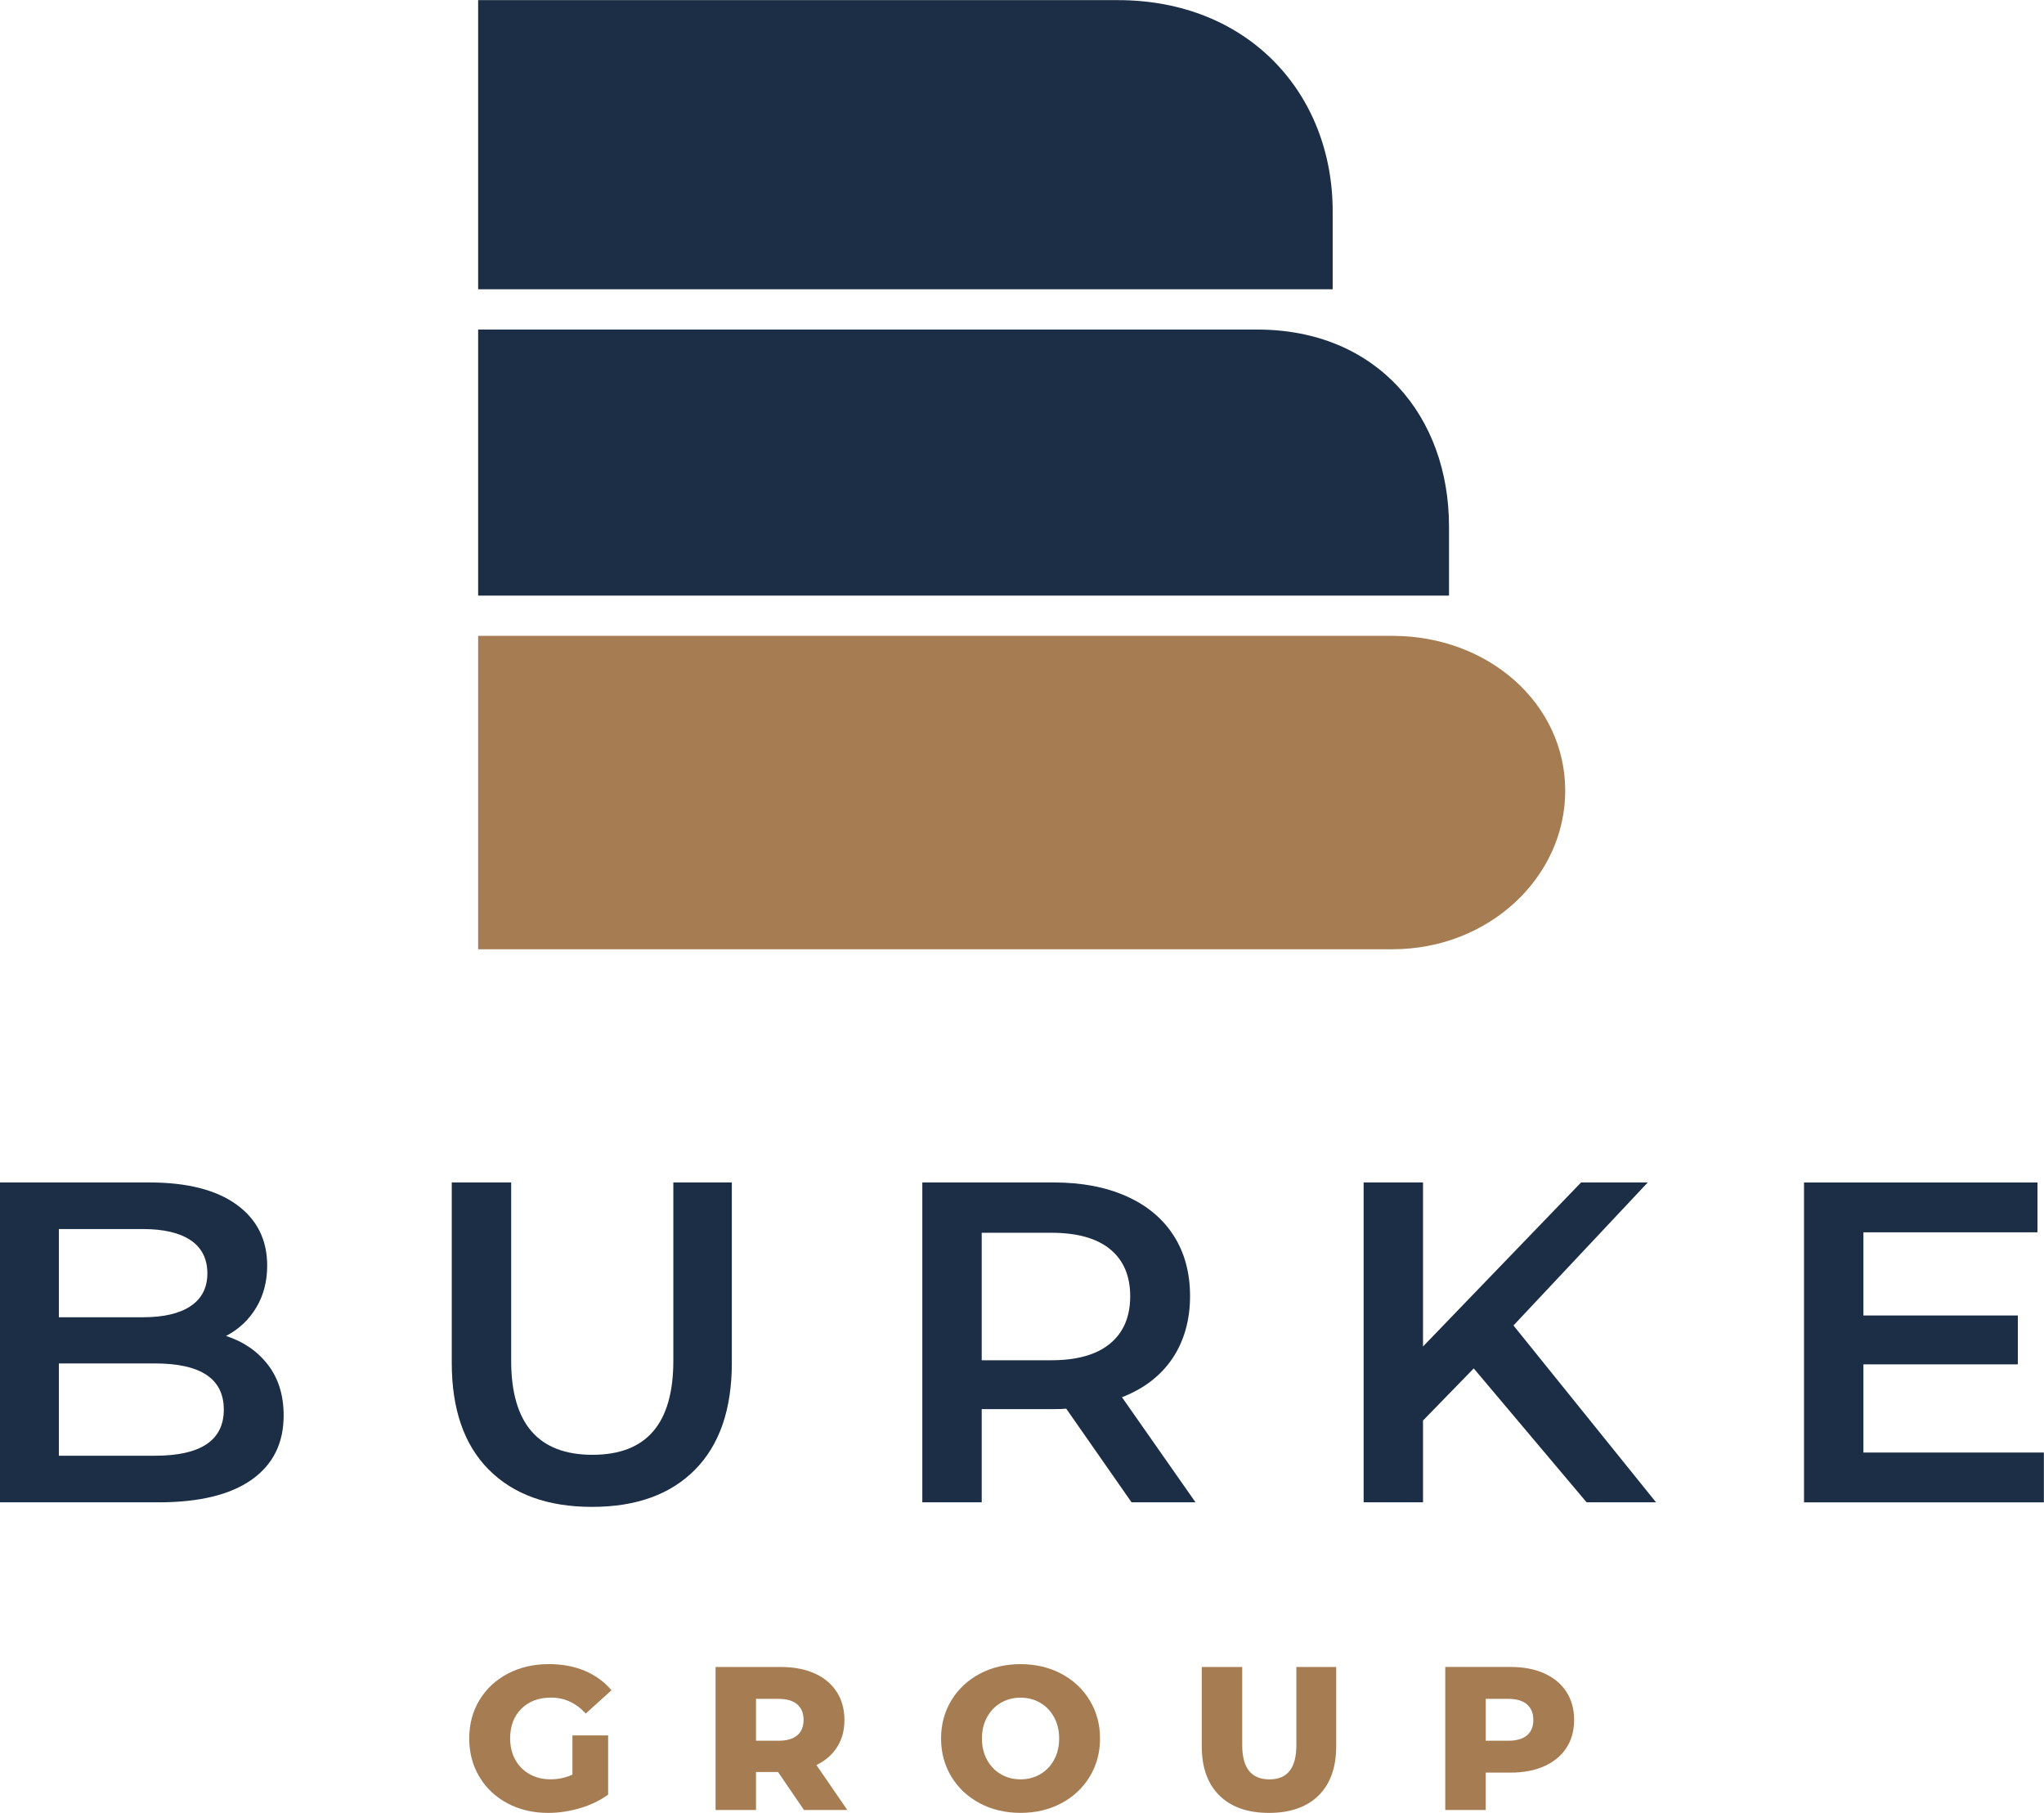
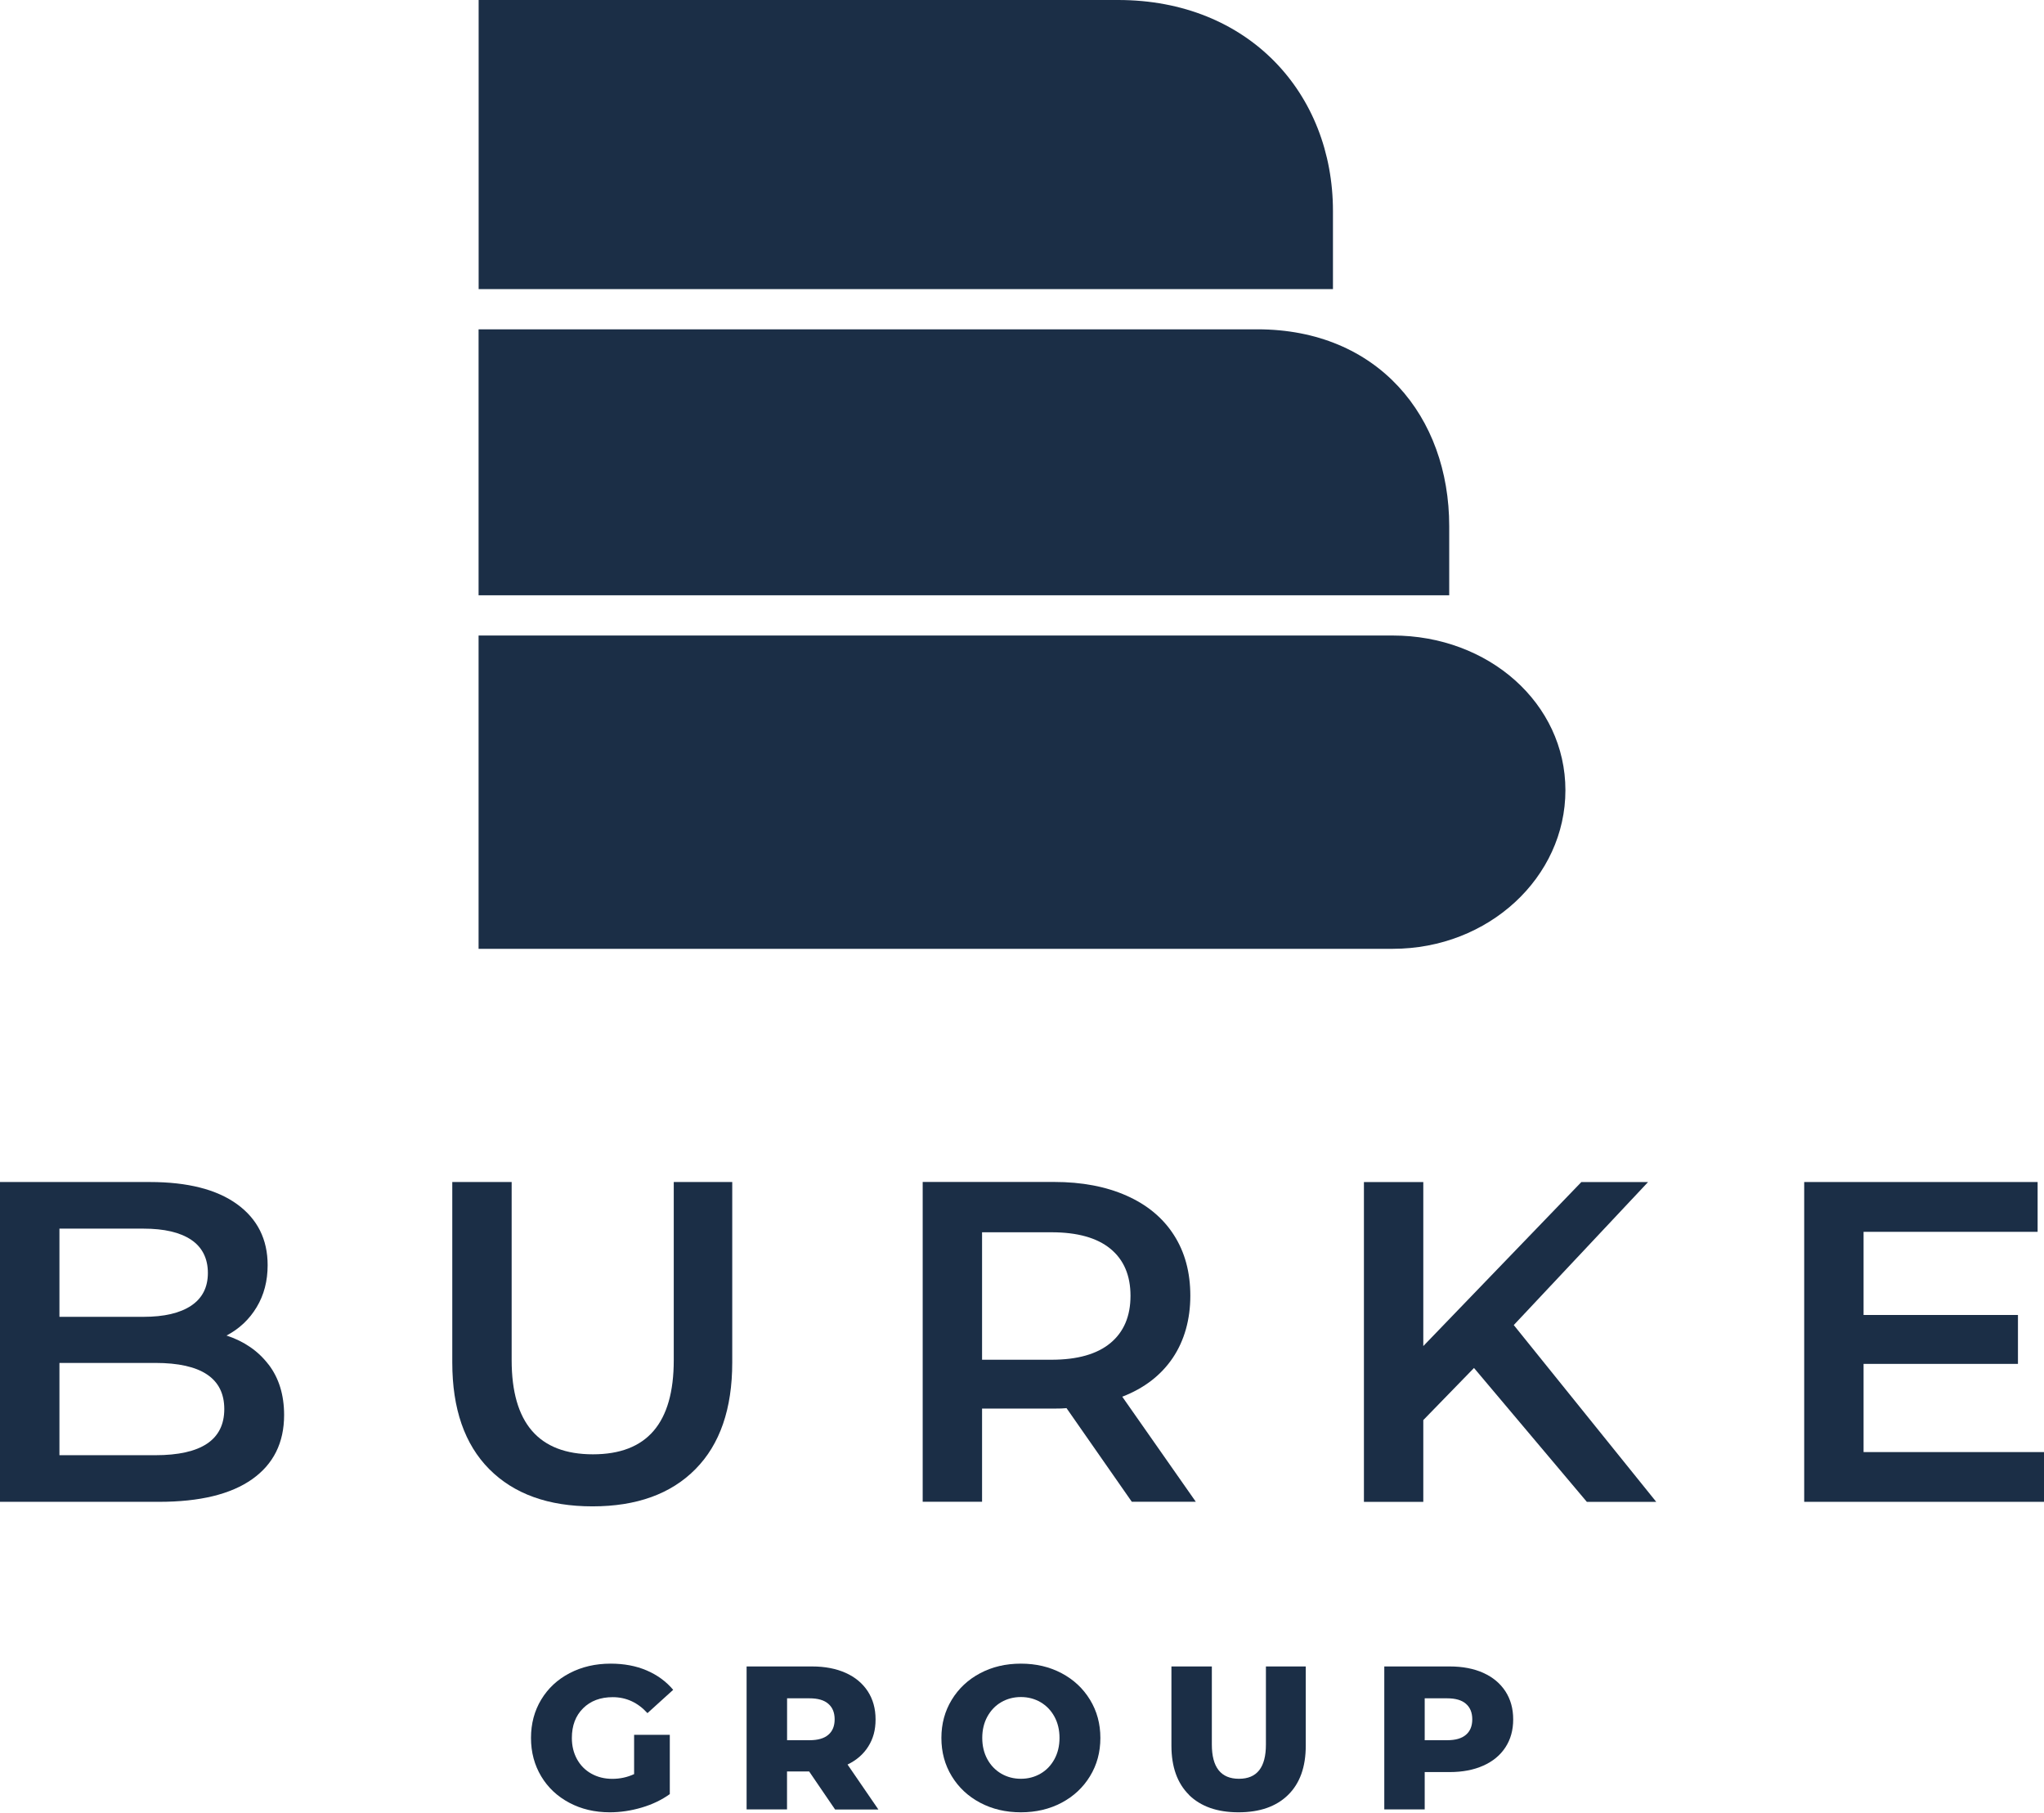
- <svg xmlns="http://www.w3.org/2000/svg" viewBox="223.5 178.9 633.2 561.5">
-   <path d="M306.56,601.67c3.21,4.2,4.81,9.41,4.81,15.64,0,8.59-3.3,15.21-9.91,19.88-6.61,4.67-16.23,7.01-28.87,7.01h-49.25v-99.07h46.42c11.7,0,20.71,2.29,27.03,6.86,6.32,4.58,9.48,10.88,9.48,18.89,0,4.91-1.13,9.25-3.4,13.02-2.26,3.77-5.38,6.7-9.34,8.77,5.47,1.79,9.81,4.79,13.02,8.99ZM241.74,559.57v27.31h26.04c6.42,0,11.34-1.15,14.79-3.47,3.44-2.31,5.17-5.68,5.17-10.12s-1.72-7.95-5.17-10.26c-3.45-2.31-8.37-3.47-14.79-3.47h-26.04ZM292.83,615.47c0-9.53-7.12-14.29-21.37-14.29h-29.72v28.59h29.72c14.25,0,21.37-4.76,21.37-14.29Z" fill="#1b2e46" />
-   <path d="M374.91,634.08c-7.64-7.69-11.46-18.7-11.46-33.05v-55.9h18.4v55.2c0,19.44,8.4,29.15,25.19,29.15s25.05-9.72,25.05-29.15v-55.2h18.12v55.9c0,14.34-3.8,25.36-11.39,33.05-7.6,7.69-18.24,11.53-31.91,11.53s-24.34-3.84-31.99-11.53Z" fill="#1b2e46" />
-   <path d="M574.04,644.2l-20.24-29.01c-.85.09-2.12.14-3.82.14h-22.36v28.87h-18.4v-99.07h40.76c8.58,0,16.06,1.42,22.43,4.25,6.37,2.83,11.25,6.89,14.65,12.17,3.4,5.29,5.1,11.56,5.1,18.82s-1.82,13.87-5.45,19.25c-3.63,5.38-8.85,9.39-15.64,12.03l22.79,32.55h-19.81ZM567.39,565.8c-4.15-3.4-10.24-5.09-18.26-5.09h-21.51v39.49h21.51c8.02,0,14.1-1.72,18.26-5.17,4.15-3.44,6.23-8.33,6.23-14.65s-2.08-11.18-6.23-14.58Z" fill="#1b2e46" />
-   <path d="M680.04,602.73l-15.71,16.13v25.33h-18.4v-99.07h18.4v50.81l48.97-50.81h20.66l-41.61,44.3,44.16,54.77h-21.51l-34.96-41.47Z" fill="#1b2e46" />
-   <path d="M856.66,628.78v15.43h-74.3v-99.07h72.32v15.43h-53.92v25.76h47.84v15.14h-47.84v27.31h55.9Z" fill="#1b2e46" />
-   <path d="M371.62,178.94h198.16c40.41,0,66.56,28.91,66.56,65.38v24.17h-264.72v-89.55Z" fill="#1b2e46" />
-   <path d="M371.62,280.97h241.33c37.24,0,59.43,26.93,59.43,61.01v21.39h-300.76s0-82.4,0-82.4Z" fill="#1b2e46" />
-   <path d="M371.62,375.84h283.28c29.72,0,53.48,21.01,53.48,47.94s-23.77,49.12-53.48,49.12h-283.28v-97.06Z" fill="#a67c52" />
-   <path d="M400.81,716.4h11.08v18.35c-2.53,1.81-5.44,3.21-8.73,4.18-3.29.97-6.58,1.46-9.87,1.46-4.64,0-8.82-.98-12.53-2.94s-6.62-4.69-8.73-8.2c-2.11-3.5-3.17-7.47-3.17-11.9s1.05-8.4,3.17-11.9c2.11-3.5,5.04-6.23,8.8-8.2,3.75-1.96,8-2.94,12.72-2.94,4.13,0,7.85.7,11.14,2.09,3.29,1.39,6.03,3.4,8.23,6.01l-7.97,7.21c-3-3.29-6.58-4.94-10.76-4.94-3.8,0-6.86,1.15-9.18,3.45-2.32,2.3-3.48,5.37-3.48,9.21,0,2.45.53,4.63,1.58,6.55,1.05,1.92,2.53,3.42,4.43,4.49,1.9,1.08,4.07,1.61,6.52,1.61s4.66-.48,6.77-1.46v-12.15Z" fill="#a67c52" />
-   <path d="M464.53,727.73h-6.83v11.77h-12.53v-44.3h20.25c4.01,0,7.49.67,10.44,1.99s5.23,3.23,6.83,5.7c1.6,2.47,2.4,5.37,2.4,8.7s-.75,6-2.25,8.38c-1.5,2.38-3.64,4.25-6.42,5.6l9.56,13.92h-13.42l-8.04-11.77ZM470.48,706.78c-1.31-1.14-3.25-1.71-5.82-1.71h-6.96v12.97h6.96c2.57,0,4.51-.56,5.82-1.68,1.31-1.12,1.96-2.71,1.96-4.78s-.66-3.67-1.96-4.81Z" fill="#a67c52" />
-   <path d="M527.03,737.41c-3.73-1.98-6.67-4.72-8.8-8.23-2.13-3.5-3.2-7.45-3.2-11.83s1.07-8.33,3.2-11.83c2.13-3.5,5.06-6.24,8.8-8.23,3.73-1.98,7.94-2.97,12.62-2.97s8.89.99,12.62,2.97c3.73,1.98,6.67,4.73,8.8,8.23,2.13,3.5,3.2,7.45,3.2,11.83s-1.07,8.33-3.2,11.83c-2.13,3.5-5.06,6.24-8.8,8.23-3.73,1.98-7.94,2.97-12.62,2.97s-8.89-.99-12.62-2.97ZM545.73,728.42c1.81-1.05,3.25-2.54,4.3-4.46,1.05-1.92,1.58-4.12,1.58-6.61s-.53-4.69-1.58-6.61c-1.06-1.92-2.49-3.41-4.3-4.46-1.81-1.05-3.84-1.58-6.08-1.58s-4.26.53-6.08,1.58c-1.81,1.05-3.25,2.54-4.3,4.46s-1.58,4.12-1.58,6.61.53,4.69,1.58,6.61,2.49,3.41,4.3,4.46c1.81,1.06,3.84,1.58,6.08,1.58s4.26-.53,6.08-1.58Z" fill="#a67c52" />
-   <path d="M601.26,735.01c-3.65-3.59-5.47-8.67-5.47-15.25v-24.55h12.53v24.17c0,7.09,2.8,10.63,8.42,10.63s8.35-3.54,8.35-10.63v-24.17h12.34v24.55c0,6.58-1.83,11.67-5.47,15.25-3.65,3.59-8.77,5.38-15.35,5.38s-11.7-1.79-15.35-5.38Z" fill="#a67c52" />
-   <path d="M701.91,697.19c2.95,1.33,5.23,3.23,6.83,5.7,1.6,2.47,2.4,5.37,2.4,8.7s-.8,6.22-2.4,8.67c-1.6,2.45-3.88,4.33-6.83,5.66-2.95,1.33-6.43,1.99-10.44,1.99h-7.72v11.58h-12.53v-44.3h20.25c4.01,0,7.49.67,10.44,1.99ZM696.54,716.37c1.31-1.12,1.96-2.71,1.96-4.78s-.66-3.67-1.96-4.81c-1.31-1.14-3.25-1.71-5.82-1.71h-6.96v12.97h6.96c2.57,0,4.51-.56,5.82-1.68Z" fill="#a67c52" />
+ <svg xmlns="http://www.w3.org/2000/svg" id="Labels" viewBox="91.46 104.04 320.15 283.8">
+   <path d="M166.42,104.04h100.17c20.43,0,33.65,14.62,33.65,33.05v12.22h-133.81v-45.27Z" fill="#1b2e46" />
+   <path d="M166.42,155.61h121.99c18.83,0,30.04,13.61,30.04,30.84v10.81h-152.03s0-41.65,0-41.65Z" fill="#1b2e46" />
+   <path d="M166.42,203.56h143.19c15.02,0,27.04,10.62,27.04,24.23s-12.01,24.83-27.04,24.83h-143.19v-49.06Z" fill="#1b2e46" />
+   <g>
+     <g>
+       <path d="M133.53,317.72c1.62,2.12,2.43,4.76,2.43,7.91,0,4.34-1.67,7.69-5.01,10.05-3.34,2.36-8.2,3.54-14.59,3.54h-24.9v-50.08h23.47c5.91,0,10.47,1.16,13.66,3.47,3.19,2.31,4.79,5.5,4.79,9.55,0,2.48-.57,4.67-1.72,6.58-1.15,1.91-2.72,3.39-4.72,4.44,2.77.91,4.96,2.42,6.58,4.54ZM100.77,296.44v13.81h13.16c3.24,0,5.73-.58,7.48-1.75,1.74-1.17,2.61-2.87,2.61-5.12s-.87-4.02-2.61-5.19c-1.74-1.17-4.23-1.75-7.48-1.75h-13.16ZM126.59,324.7c0-4.82-3.6-7.23-10.8-7.23h-15.02v14.45h15.02c7.2,0,10.8-2.41,10.8-7.23Z" fill="#1b2e46" />
+       <path d="M168.09,334.1c-3.86-3.89-5.79-9.45-5.79-16.7v-28.26h9.3v27.9c0,9.83,4.24,14.74,12.73,14.74s12.66-4.91,12.66-14.74v-27.9h9.16v28.26c0,7.25-1.92,12.82-5.76,16.7-3.84,3.89-9.22,5.83-16.13,5.83s-12.3-1.94-16.17-5.83Z" fill="#1b2e46" />
+       <path d="M268.74,339.22l-10.23-14.67c-.43.05-1.07.07-1.93.07h-11.3v14.59h-9.3v-50.08h20.6c4.34,0,8.12.72,11.34,2.15s5.69,3.48,7.4,6.15c1.72,2.67,2.58,5.84,2.58,9.52s-.92,7.01-2.75,9.73c-1.84,2.72-4.47,4.75-7.91,6.08l11.52,16.45h-10.02ZM265.38,299.59c-2.1-1.72-5.18-2.58-9.23-2.58h-10.87v19.96h10.87c4.05,0,7.13-.87,9.23-2.61,2.1-1.74,3.15-4.21,3.15-7.4s-1.05-5.65-3.15-7.37Z" fill="#1b2e46" />
+       <path d="M322.33,318.26l-7.94,8.16v12.81h-9.3v-50.08h9.3v25.68l24.75-25.68h10.45l-21.03,22.39,22.32,27.69h-10.87l-17.67-20.96Z" fill="#1b2e46" />
+       <path d="M411.61,331.42v7.8h-37.56v-50.08h36.56v7.8h-27.26v13.02h24.18v7.66h-24.18v13.81h28.26Z" fill="#1b2e46" />
+     </g>
+     <g>
+       <path d="M190.77,375.71h5.6v9.28c-1.28.92-2.75,1.62-4.41,2.11-1.66.49-3.33.74-4.99.74-2.35,0-4.46-.5-6.33-1.49s-3.35-2.37-4.41-4.14-1.6-3.77-1.6-6.01.53-4.24,1.6-6.01c1.07-1.77,2.55-3.15,4.45-4.14,1.9-.99,4.04-1.49,6.43-1.49,2.09,0,3.97.35,5.63,1.06s3.05,1.72,4.16,3.04l-4.03,3.65c-1.51-1.66-3.33-2.5-5.44-2.5-1.92,0-3.47.58-4.64,1.74-1.17,1.16-1.76,2.71-1.76,4.65,0,1.24.27,2.34.8,3.31.53.97,1.28,1.73,2.24,2.27.96.54,2.06.82,3.29.82s2.36-.25,3.42-.74v-6.14Z" fill="#1b2e46" />
+       <path d="M218.19,381.44h-3.46v5.95h-6.33v-22.39h10.24c2.03,0,3.79.34,5.28,1.01,1.49.67,2.64,1.63,3.46,2.88.81,1.25,1.22,2.71,1.22,4.4s-.38,3.03-1.14,4.24c-.76,1.21-1.84,2.15-3.25,2.83l4.83,7.04h-6.78l-4.06-5.95ZM221.2,370.85c-.66-.58-1.64-.86-2.94-.86h-3.52v6.56h3.52c1.3,0,2.28-.28,2.94-.85.66-.56.99-1.37.99-2.42s-.33-1.86-.99-2.43Z" fill="#1b2e46" />
+       <path d="M244.98,386.34c-1.89-1-3.37-2.39-4.45-4.16-1.08-1.77-1.62-3.76-1.62-5.98s.54-4.21,1.62-5.98c1.08-1.77,2.56-3.16,4.45-4.16,1.89-1,4.01-1.5,6.38-1.5s4.49.5,6.38,1.5c1.89,1,3.37,2.39,4.45,4.16,1.08,1.77,1.62,3.76,1.62,5.98s-.54,4.21-1.62,5.98c-1.08,1.77-2.56,3.16-4.45,4.16-1.89,1-4.01,1.5-6.38,1.5s-4.49-.5-6.38-1.5ZM254.43,381.79c.92-.53,1.64-1.28,2.18-2.26.53-.97.8-2.08.8-3.34s-.27-2.37-.8-3.34c-.53-.97-1.26-1.72-2.18-2.26-.92-.53-1.94-.8-3.07-.8s-2.15.27-3.07.8c-.92.53-1.64,1.29-2.18,2.26-.53.97-.8,2.08-.8,3.34s.27,2.37.8,3.34c.53.97,1.26,1.72,2.18,2.26.92.53,1.94.8,3.07.8s2.15-.27,3.07-.8Z" fill="#1b2e46" />
+       <path d="M277.71,385.12c-1.84-1.81-2.77-4.38-2.77-7.71v-12.41h6.33v12.22c0,3.58,1.42,5.37,4.25,5.37s4.22-1.79,4.22-5.37v-12.22h6.24v12.41c0,3.33-.92,5.9-2.77,7.71-1.84,1.81-4.43,2.72-7.76,2.72s-5.91-.91-7.76-2.72Z" fill="#1b2e46" />
+       <path d="M323.79,366.01c1.49.67,2.64,1.63,3.46,2.88.81,1.25,1.22,2.71,1.22,4.4s-.41,3.15-1.22,4.38c-.81,1.24-1.96,2.19-3.46,2.86-1.49.67-3.25,1.01-5.28,1.01h-3.9v5.85h-6.33v-22.39h10.24c2.03,0,3.79.34,5.28,1.01ZM321.07,375.7c.66-.56.99-1.37.99-2.42s-.33-1.86-.99-2.43c-.66-.58-1.64-.86-2.94-.86h-3.52v6.56h3.52c1.3,0,2.28-.28,2.94-.85Z" fill="#1b2e46" />
+     </g>
+   </g>
</svg>
